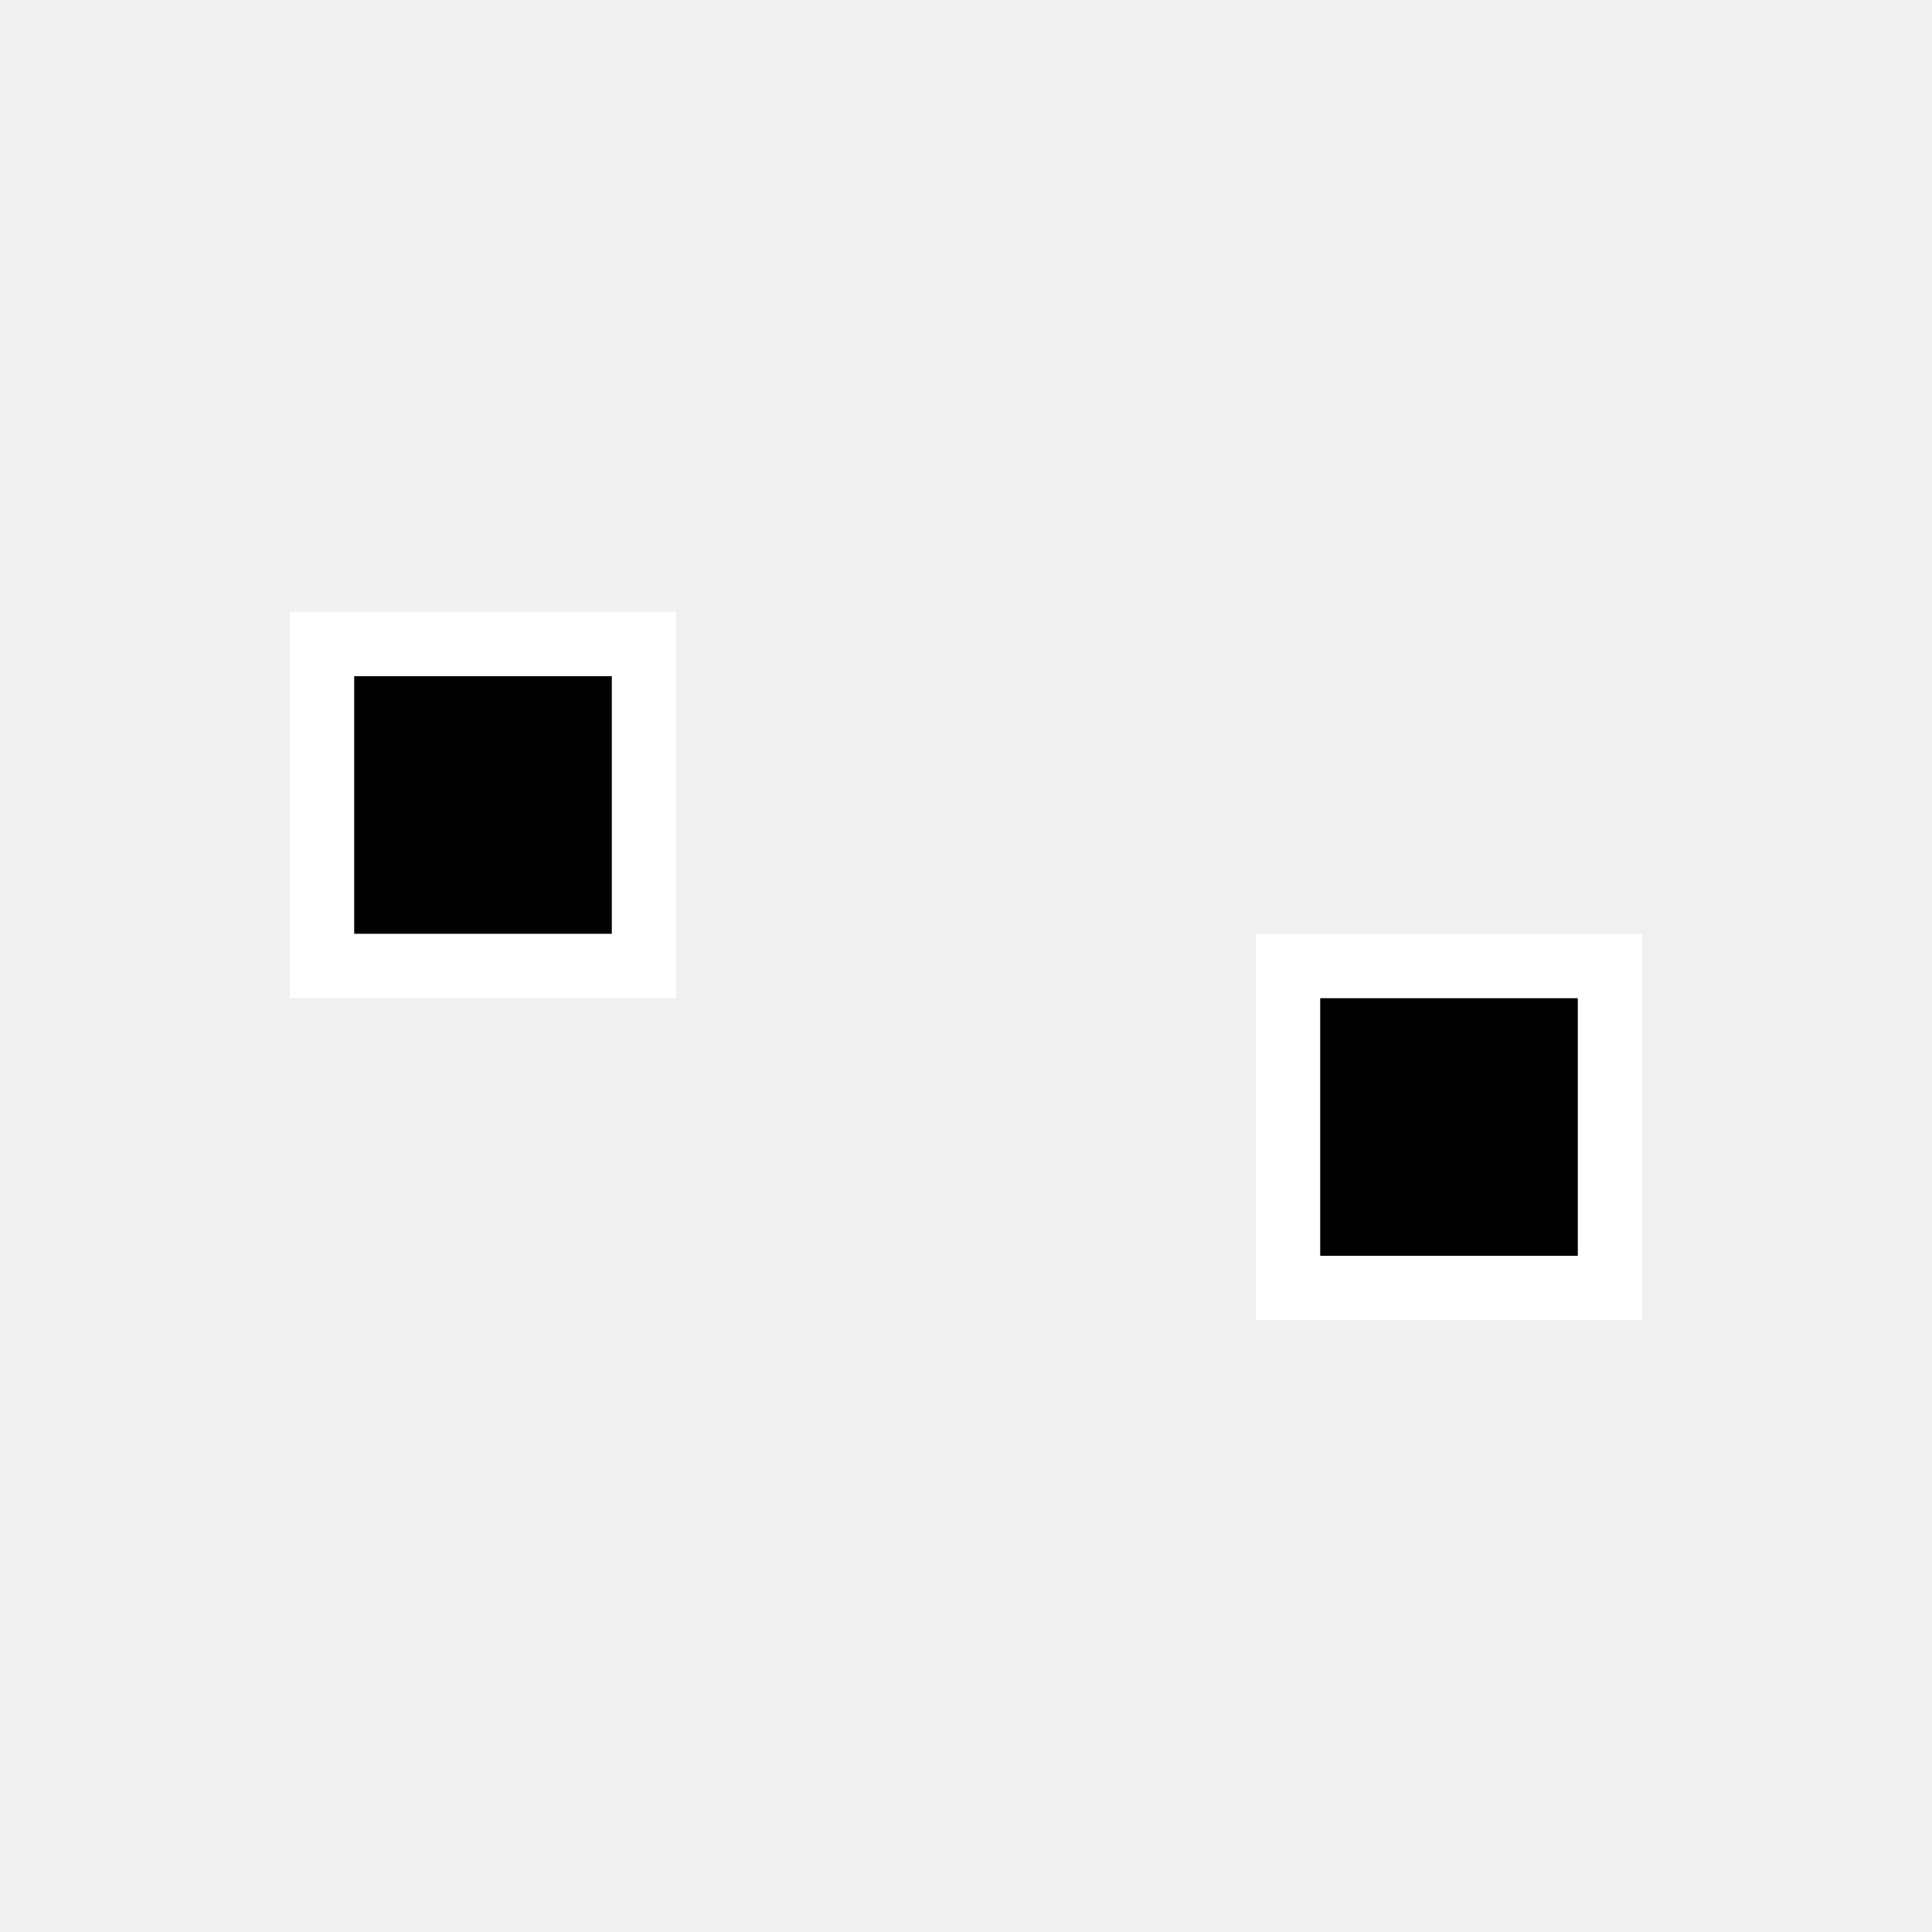
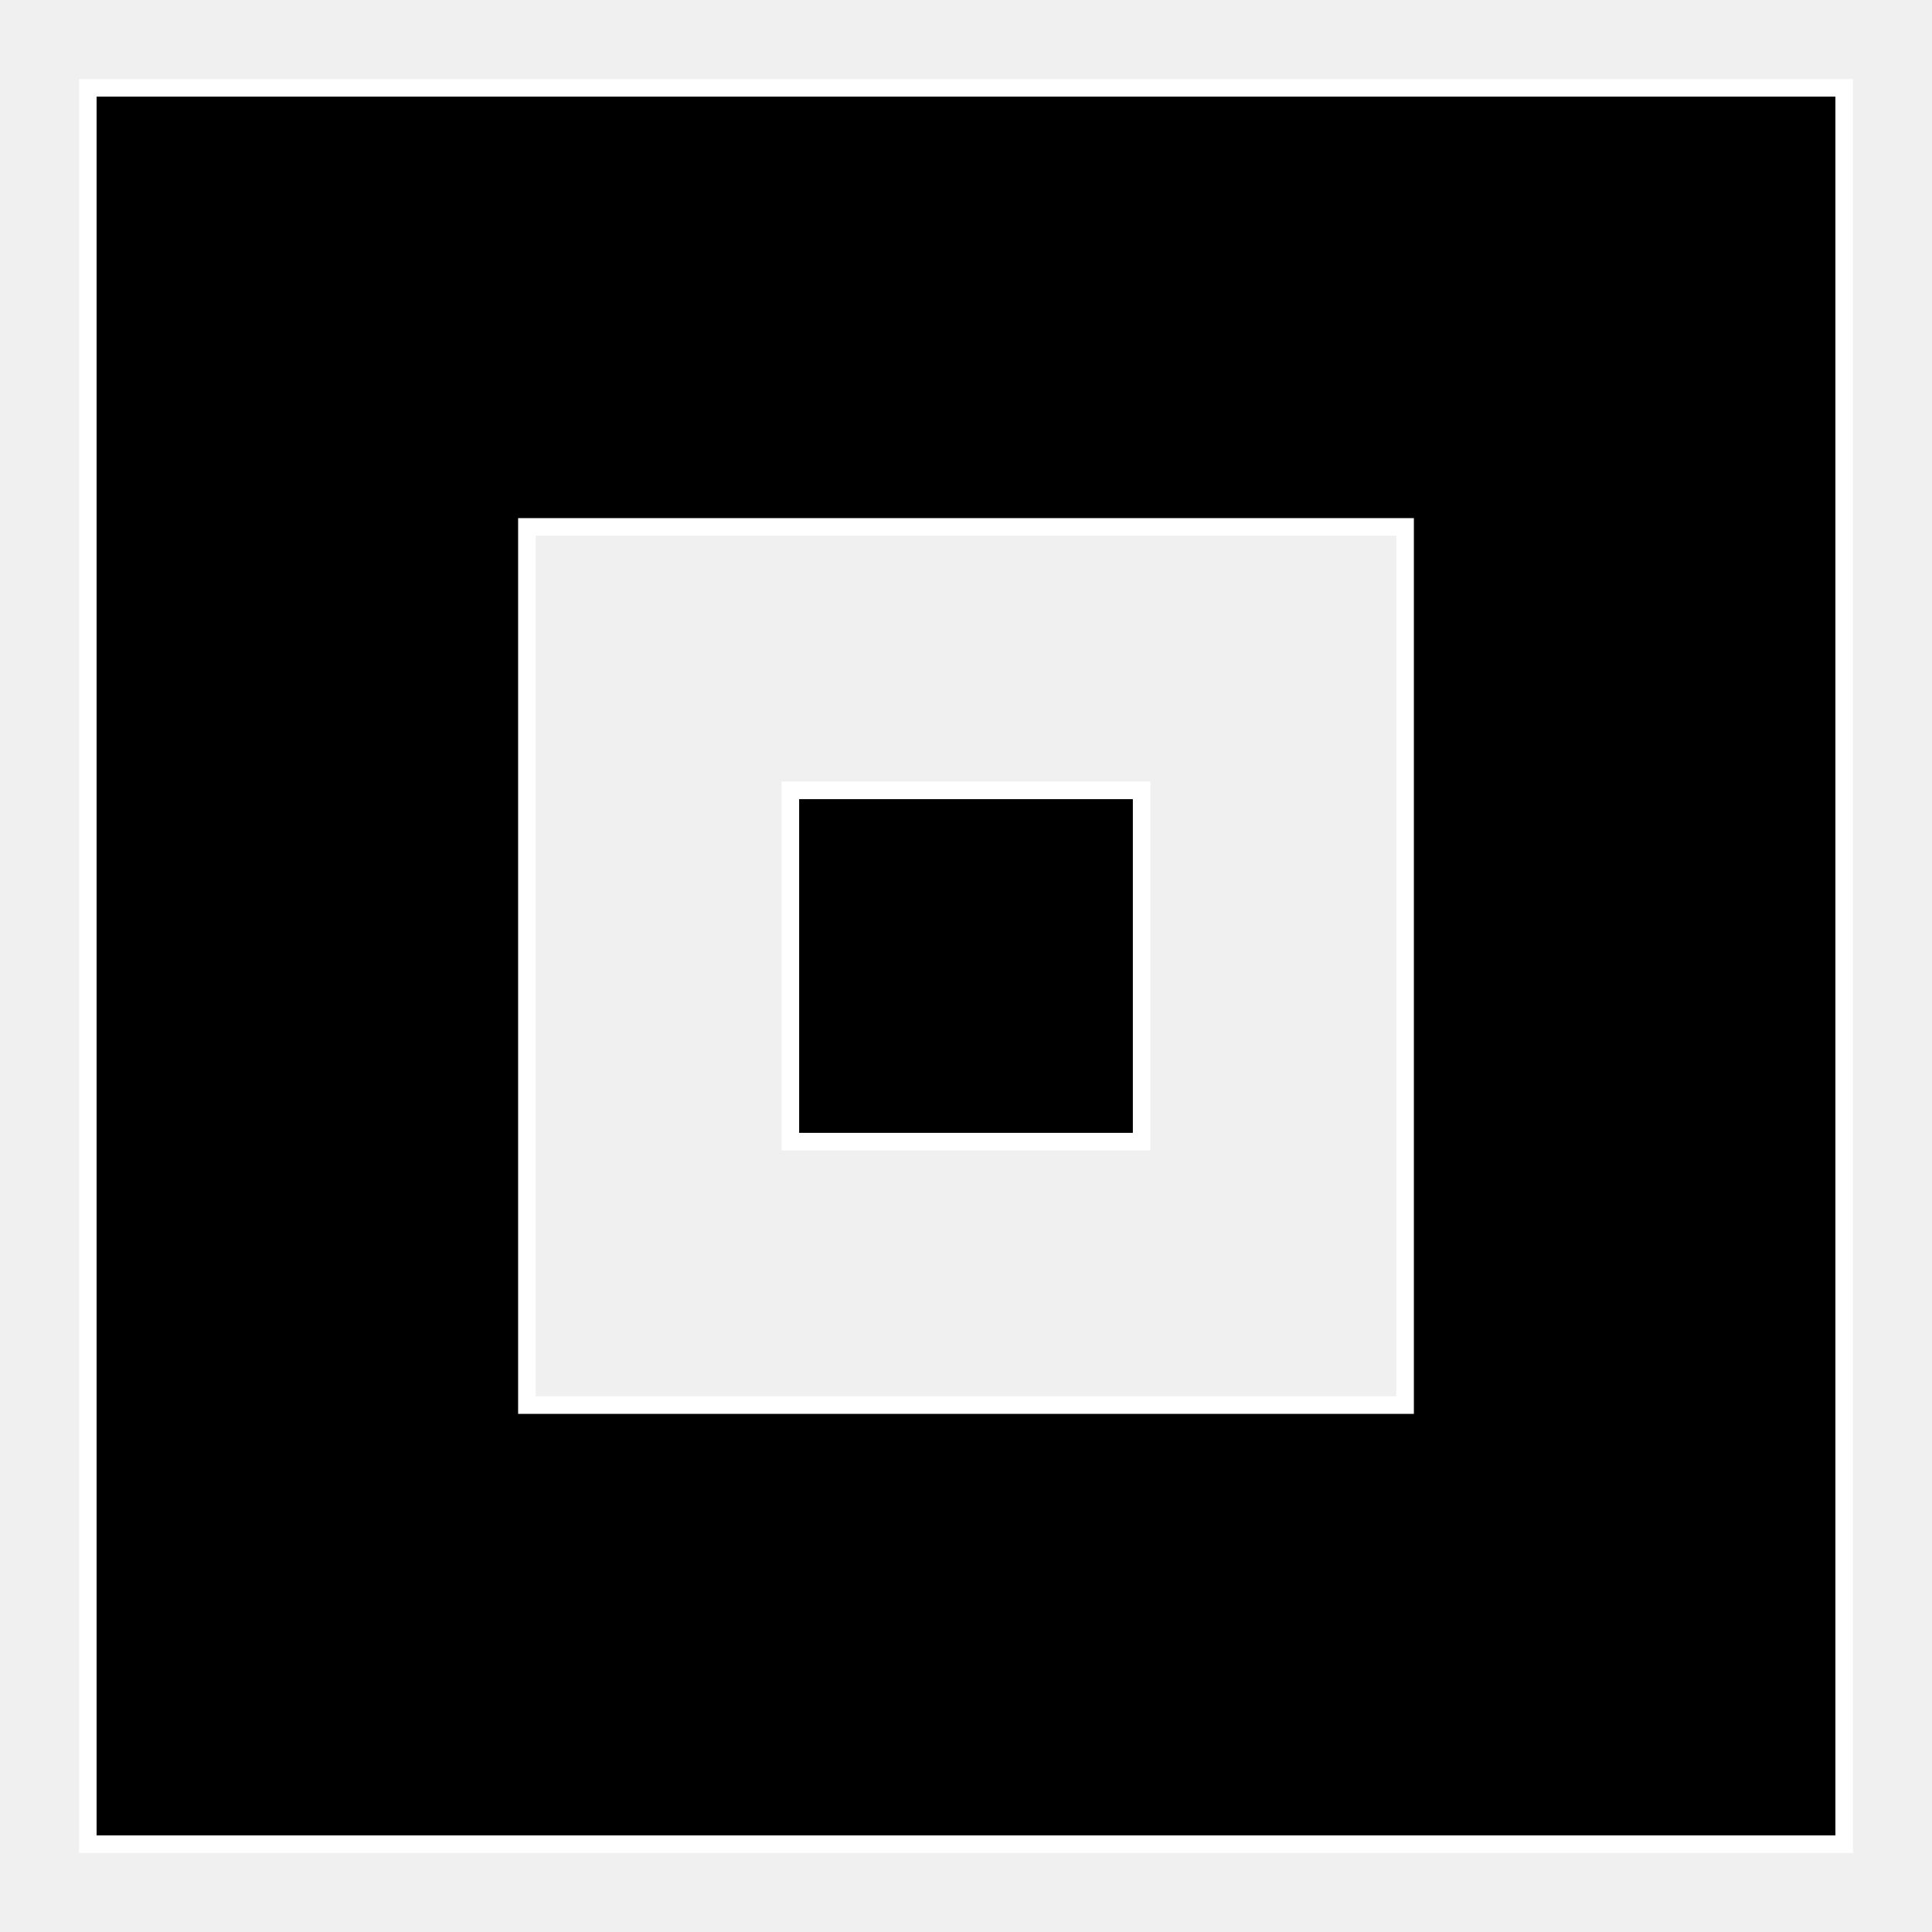
- <svg xmlns="http://www.w3.org/2000/svg" viewBox="0 0 6 6">
+ <svg xmlns="http://www.w3.org/2000/svg" viewBox="-11 -11 22 22">
  <style>
-         path {fill: black; stroke: white; stroke-width: 0.2px}
-     </style>
-   <path d="M 1 2 2 2 2 3 1 3 1 2 ZM 4 3 5 3 5 4 4 4 4 3 Z" id="multipolygon-example" />
+ path {fill:black; stroke:white; stroke-width:0.2}
+ </style>
+   <path d="M -10,-10 L 10,-10 L 10,10 L -10,10 L -10,-10 ZM -5,-5 L 5,-5 L 5,5 L -5,5 L -5,-5 Z" fill-rule="evenodd" />
+   <path d="M -2,-2 L 2,-2 L 2,2 L -2,2 L -2,-2 Z" fill-rule="evenodd" />
</svg>
